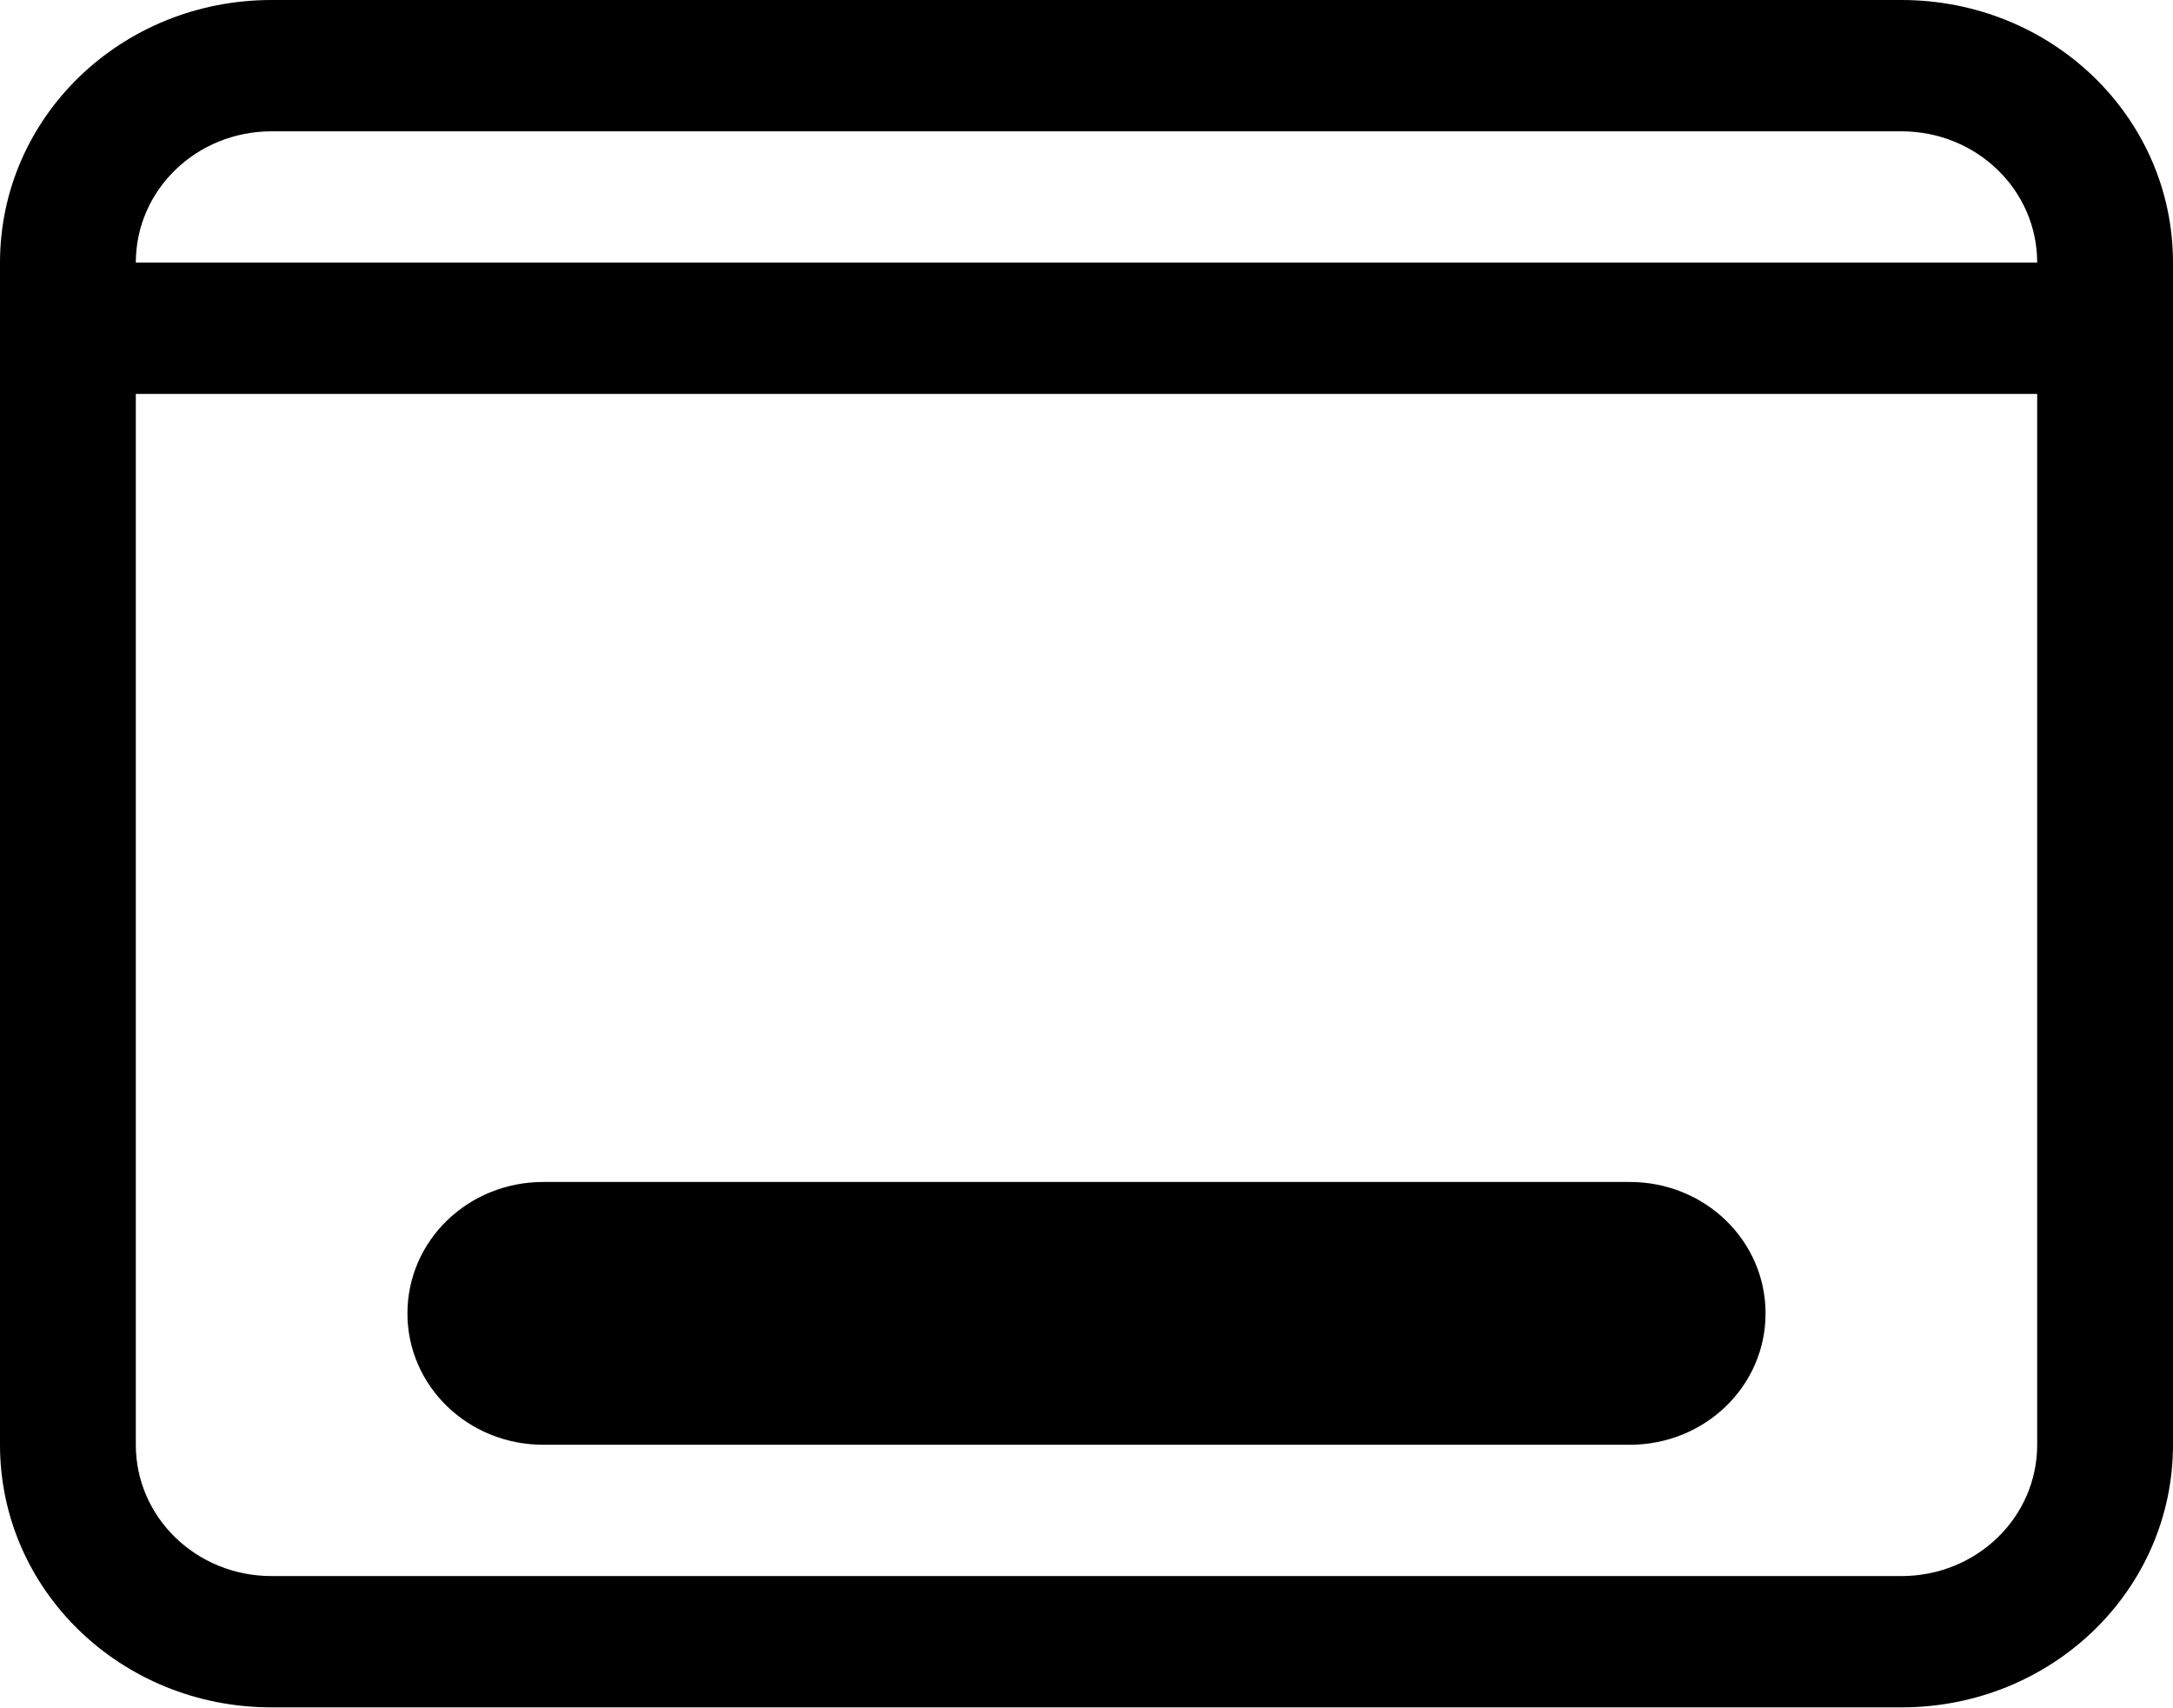
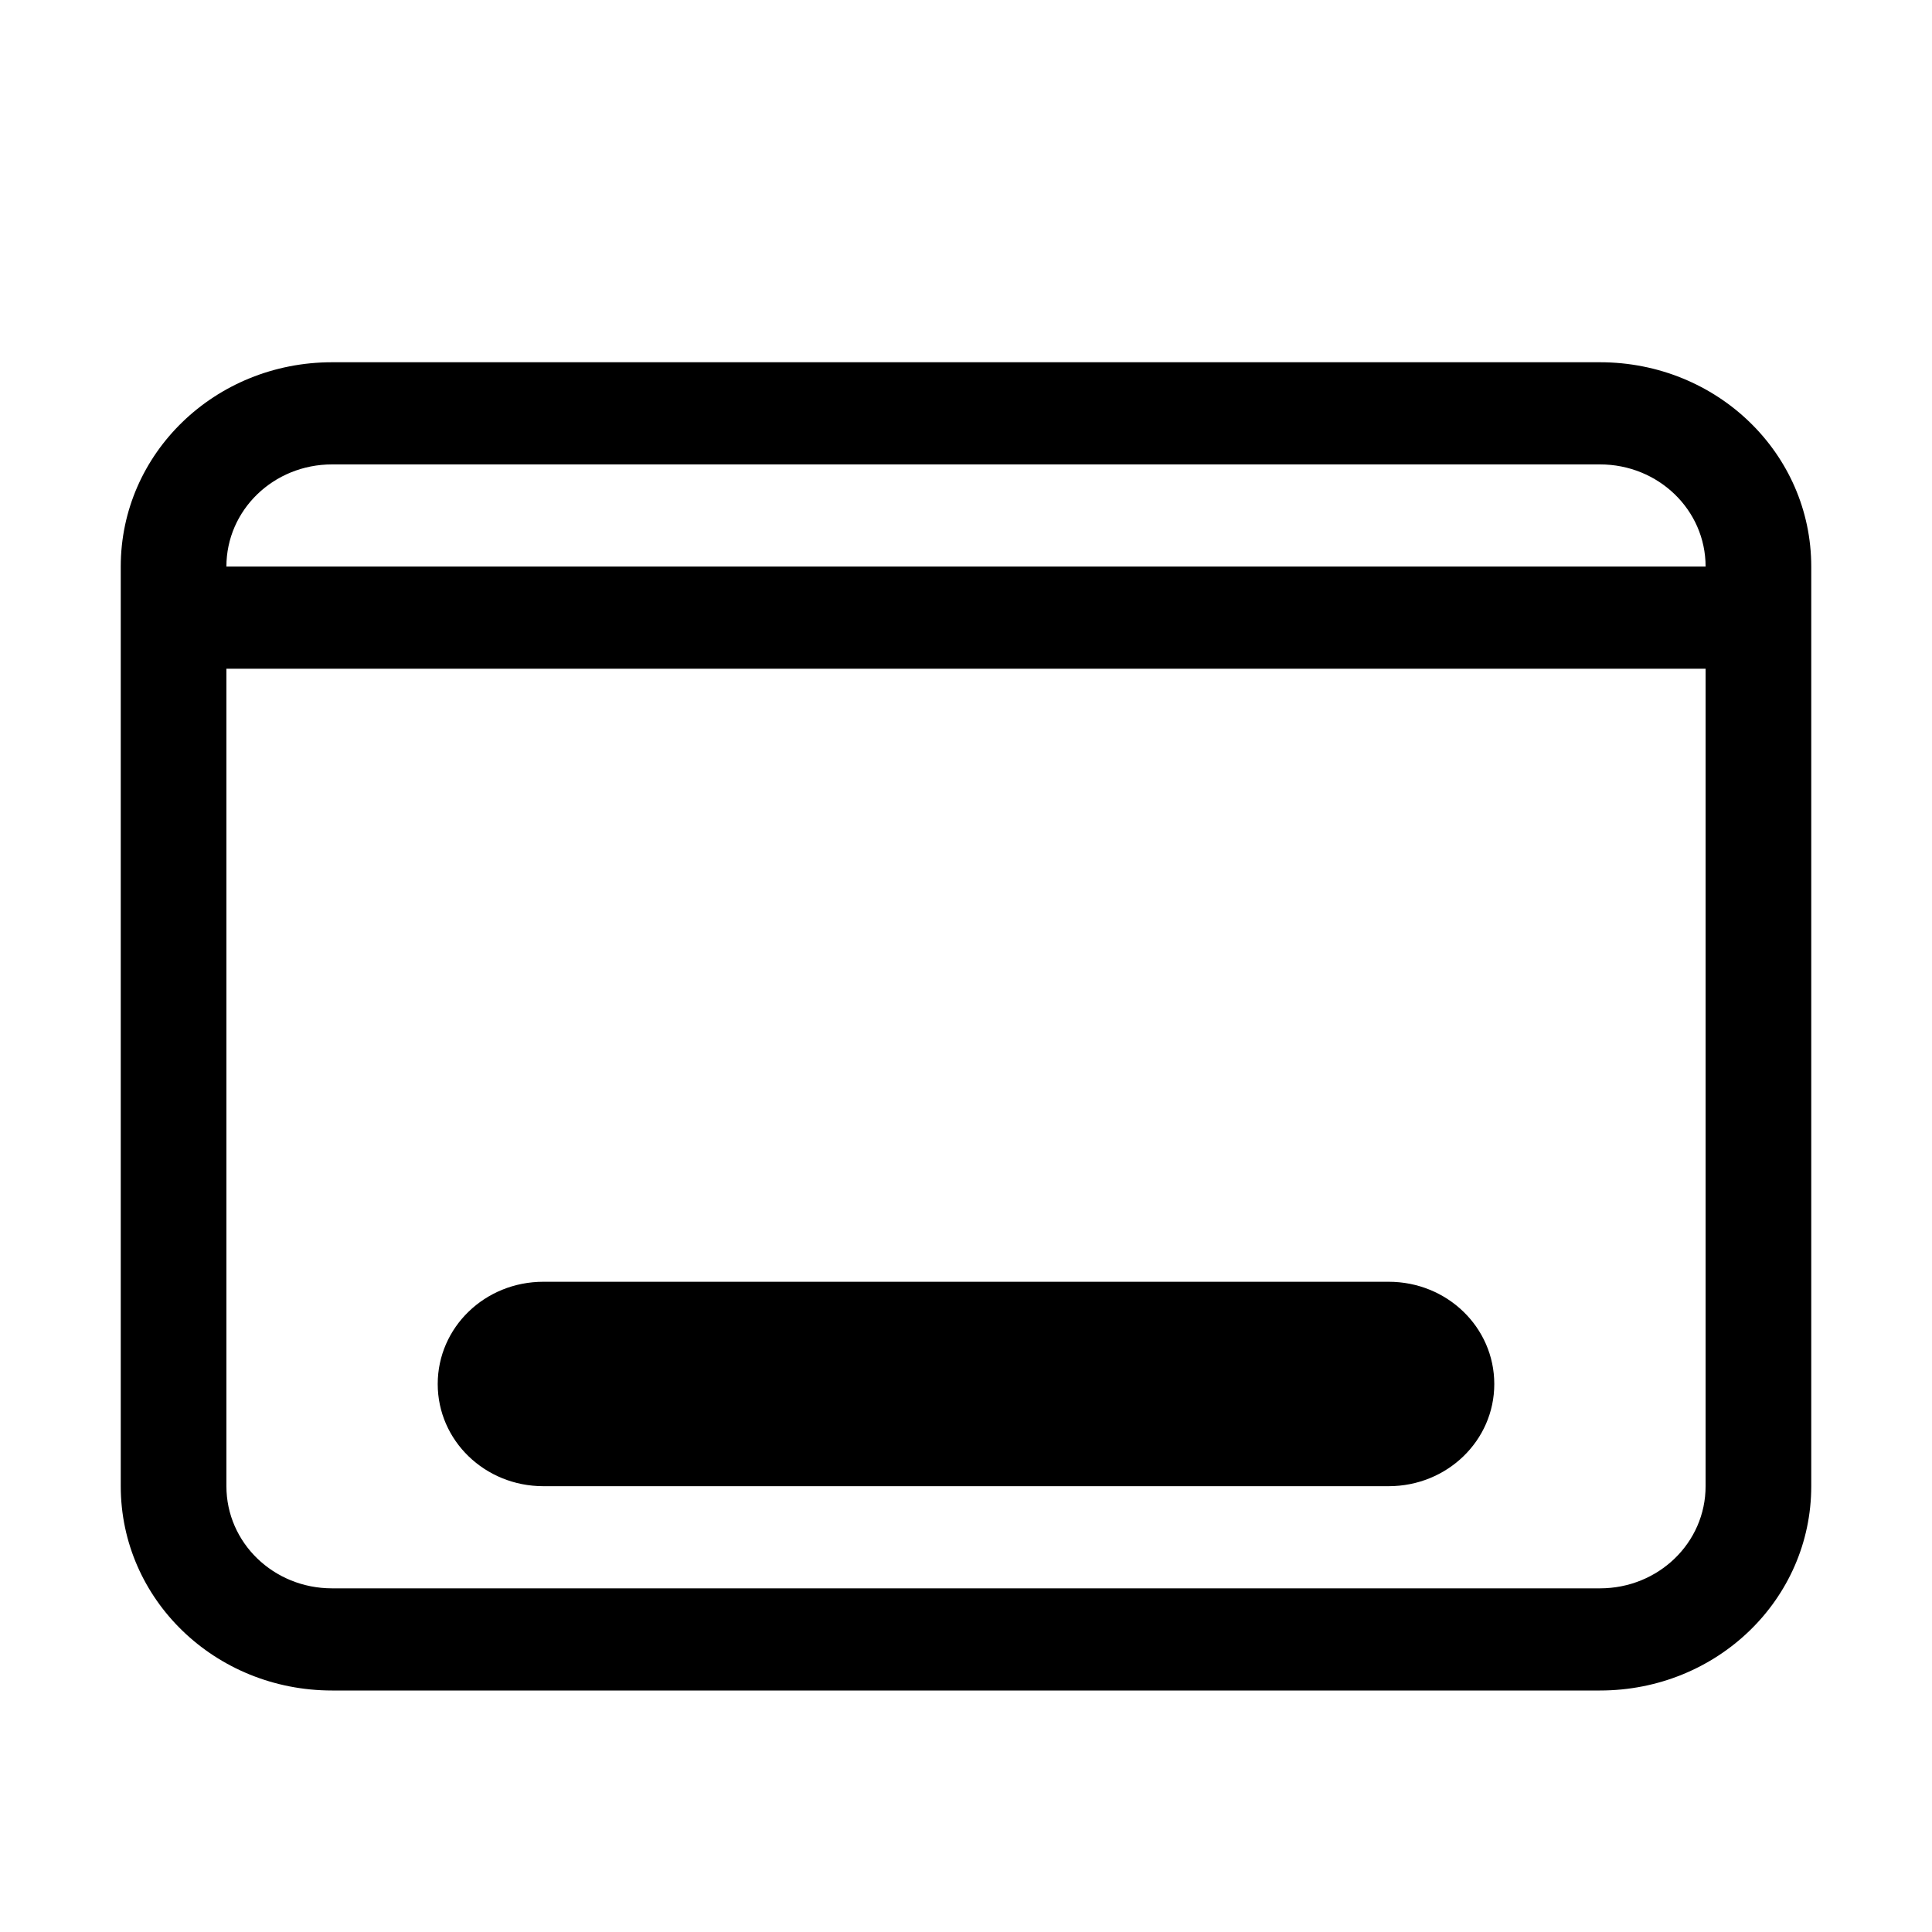
- <svg xmlns="http://www.w3.org/2000/svg" width="14px" height="11px" viewBox="0 0 14 11" version="1.1">
+ <svg xmlns="http://www.w3.org/2000/svg" width="16px" height="16px" viewBox="0 0 16 16" version="1.1">
  <g id="页面-1" stroke="none" stroke-width="1" fill="none" fill-rule="evenodd">
-     <g id="desktop" fill="#000000" fill-rule="nonzero">
-       <path d="M1.75,0 C0.78,0 0,0.755 0,1.692 L0,9.308 C0,10.245 0.78,11 1.75,11 L12.25,11 C13.22,11 14,10.245 14,9.308 L14,1.692 C14,0.755 13.22,0 12.25,0 L1.75,0 Z M1.75,0.846 L12.25,0.846 C12.735,0.846 13.125,1.224 13.125,1.692 L0.875,1.692 C0.875,1.224 1.265,0.846 1.75,0.846 Z M0.875,2.538 L13.125,2.538 L13.125,9.308 C13.125,9.776 12.735,10.154 12.25,10.154 L1.75,10.154 C1.265,10.154 0.875,9.776 0.875,9.308 L0.875,2.538 Z M3.5,7.615 C3.015,7.615 2.625,7.993 2.625,8.462 C2.625,8.93 3.015,9.308 3.5,9.308 L10.5,9.308 C10.985,9.308 11.375,8.93 11.375,8.462 C11.375,7.993 10.985,7.615 10.5,7.615 L3.5,7.615 Z" id="形状" />
+     <g id="desktop">
+       <path d="M2.75,3 C1.78,3 1,3.755 1,4.692 L1,12.308 C1,13.245 1.78,14 2.75,14 L13.25,14 C14.22,14 15,13.245 15,12.308 L15,4.692 C15,3.755 14.22,3 13.25,3 L2.75,3 Z M2.75,3.846 L13.25,3.846 C13.735,3.846 14.125,4.224 14.125,4.692 L1.875,4.692 C1.875,4.224 2.265,3.846 2.75,3.846 Z M1.875,5.538 L14.125,5.538 L14.125,12.308 C14.125,12.776 13.735,13.154 13.25,13.154 L2.75,13.154 C2.265,13.154 1.875,12.776 1.875,12.308 L1.875,5.538 Z M4.5,10.615 C4.015,10.615 3.625,10.993 3.625,11.462 C3.625,11.93 4.015,12.308 4.5,12.308 L11.5,12.308 C11.985,12.308 12.375,11.93 12.375,11.462 C12.375,10.993 11.985,10.615 11.5,10.615 L4.5,10.615 Z" id="形状" fill="#000000" fill-rule="nonzero" />
+       <rect id="矩形" x="0" y="0" width="16" height="16" />
    </g>
  </g>
</svg>
